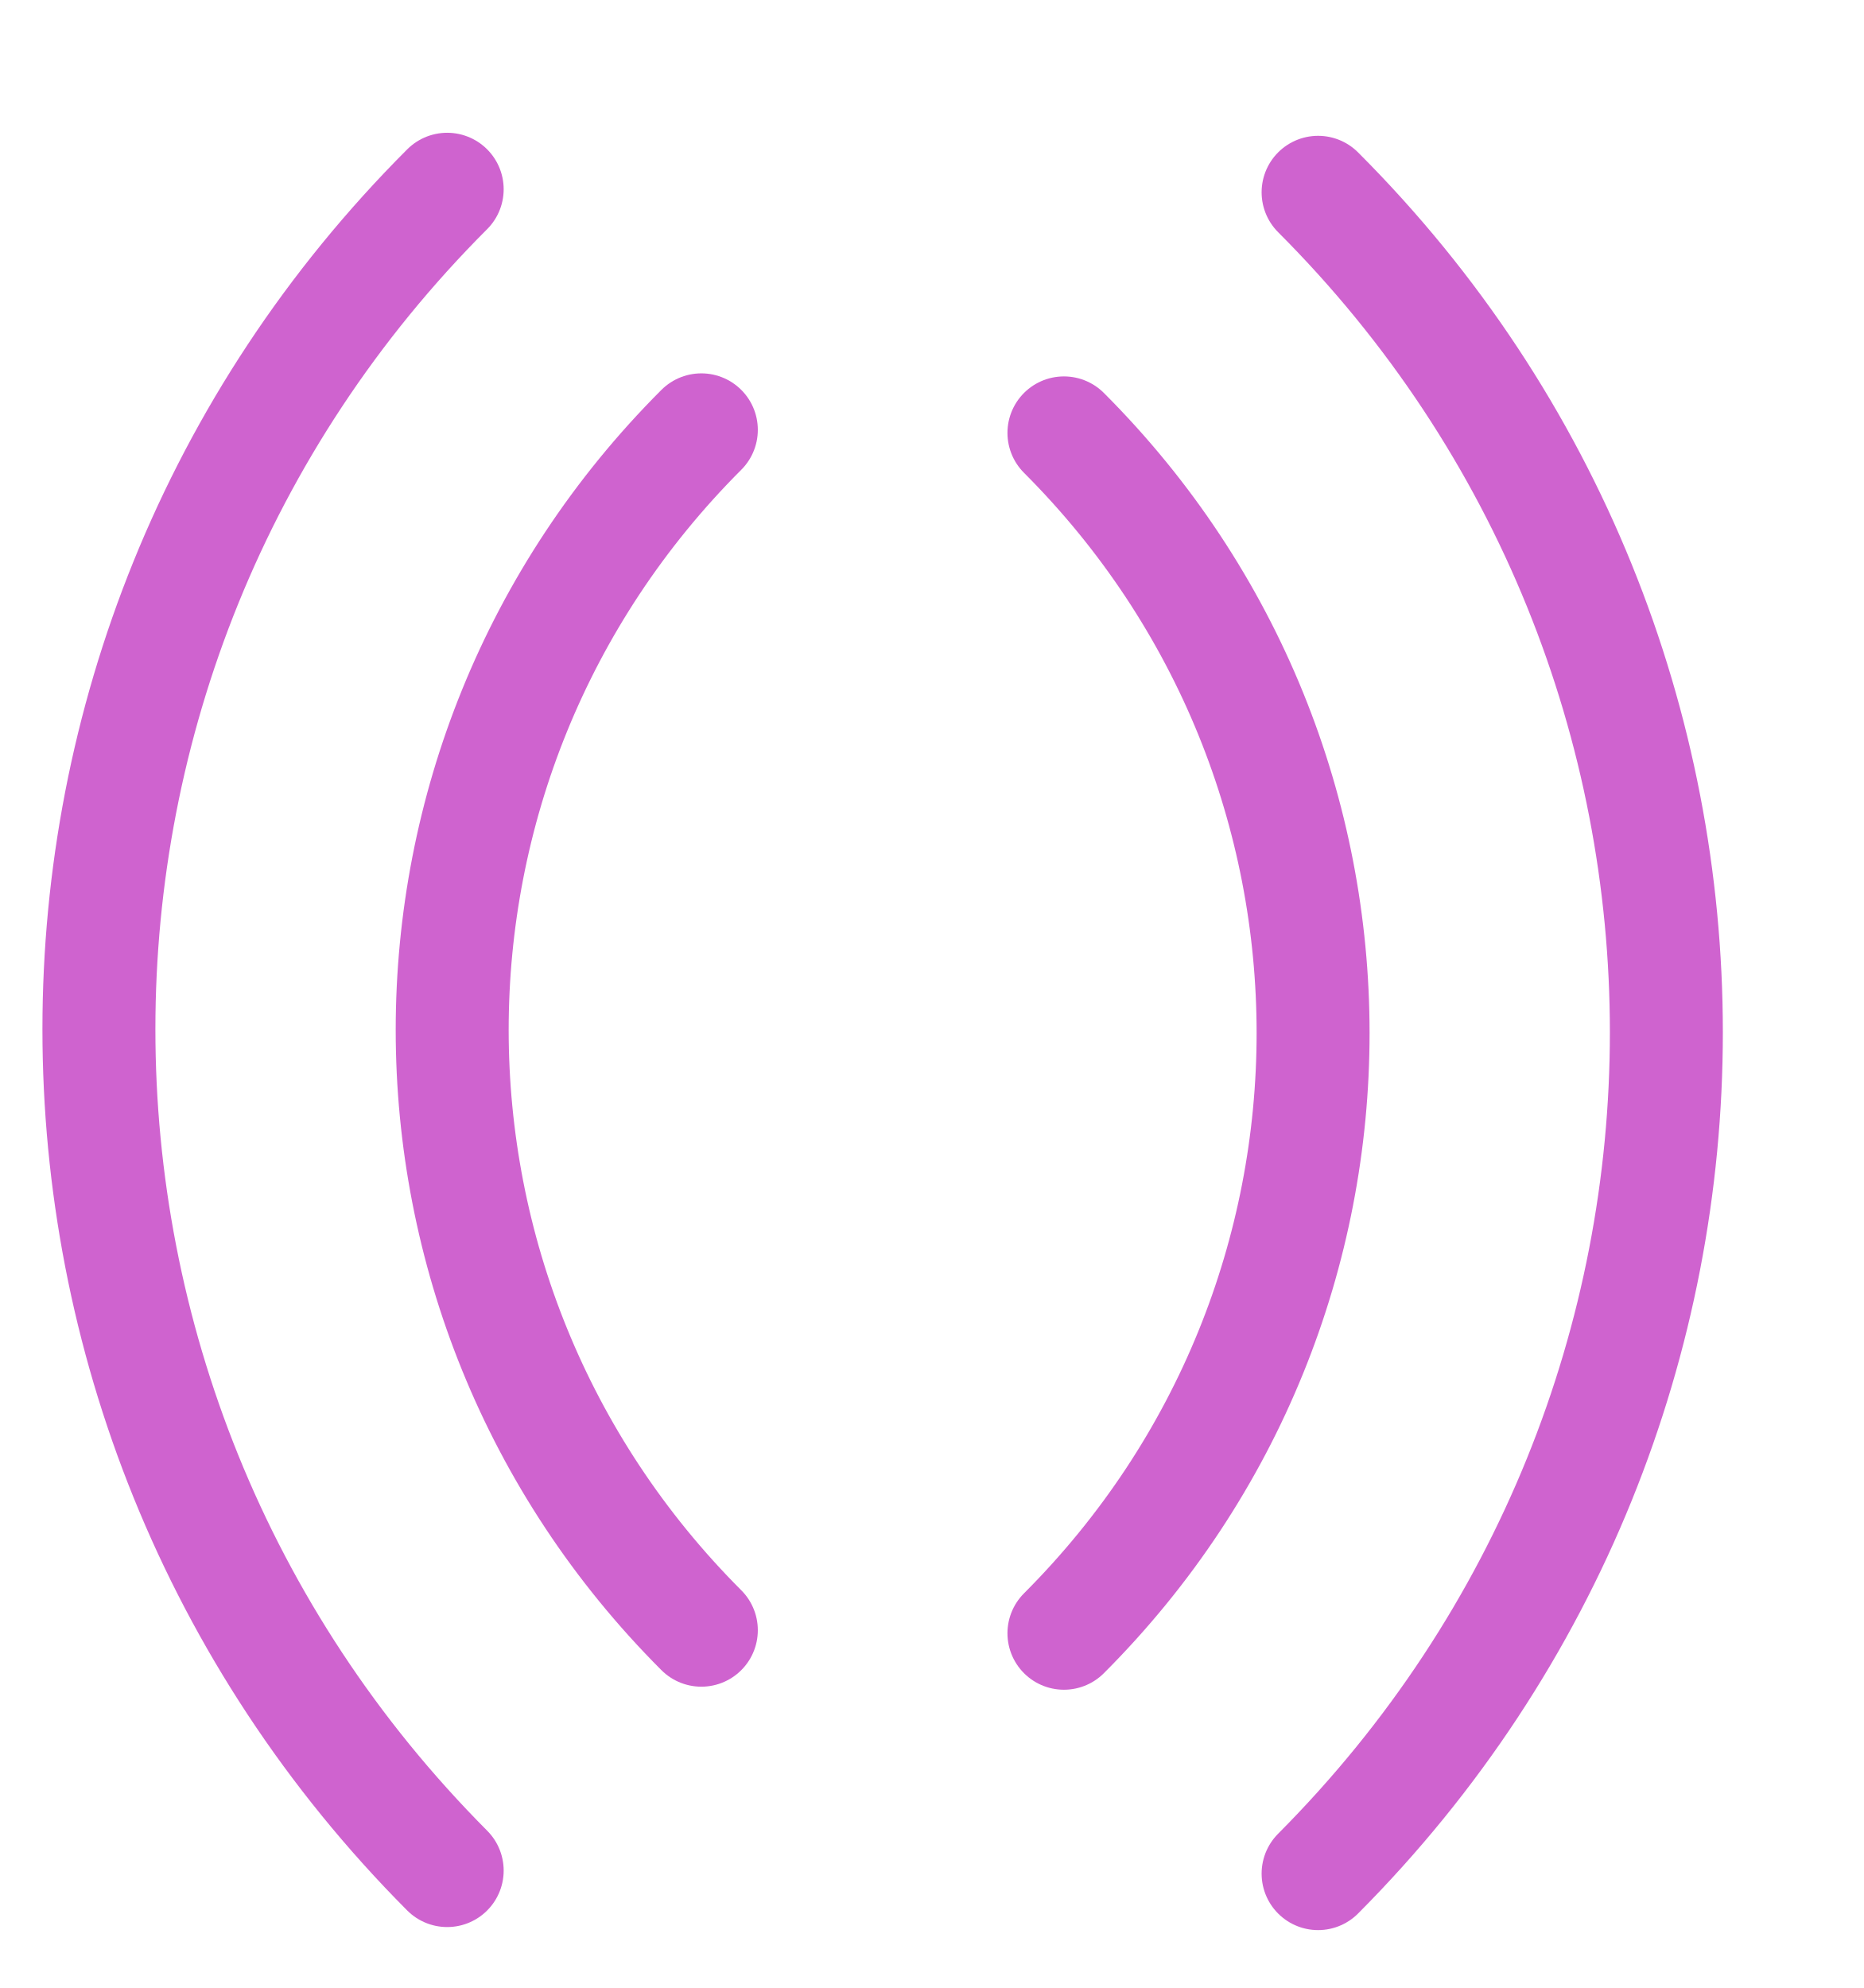
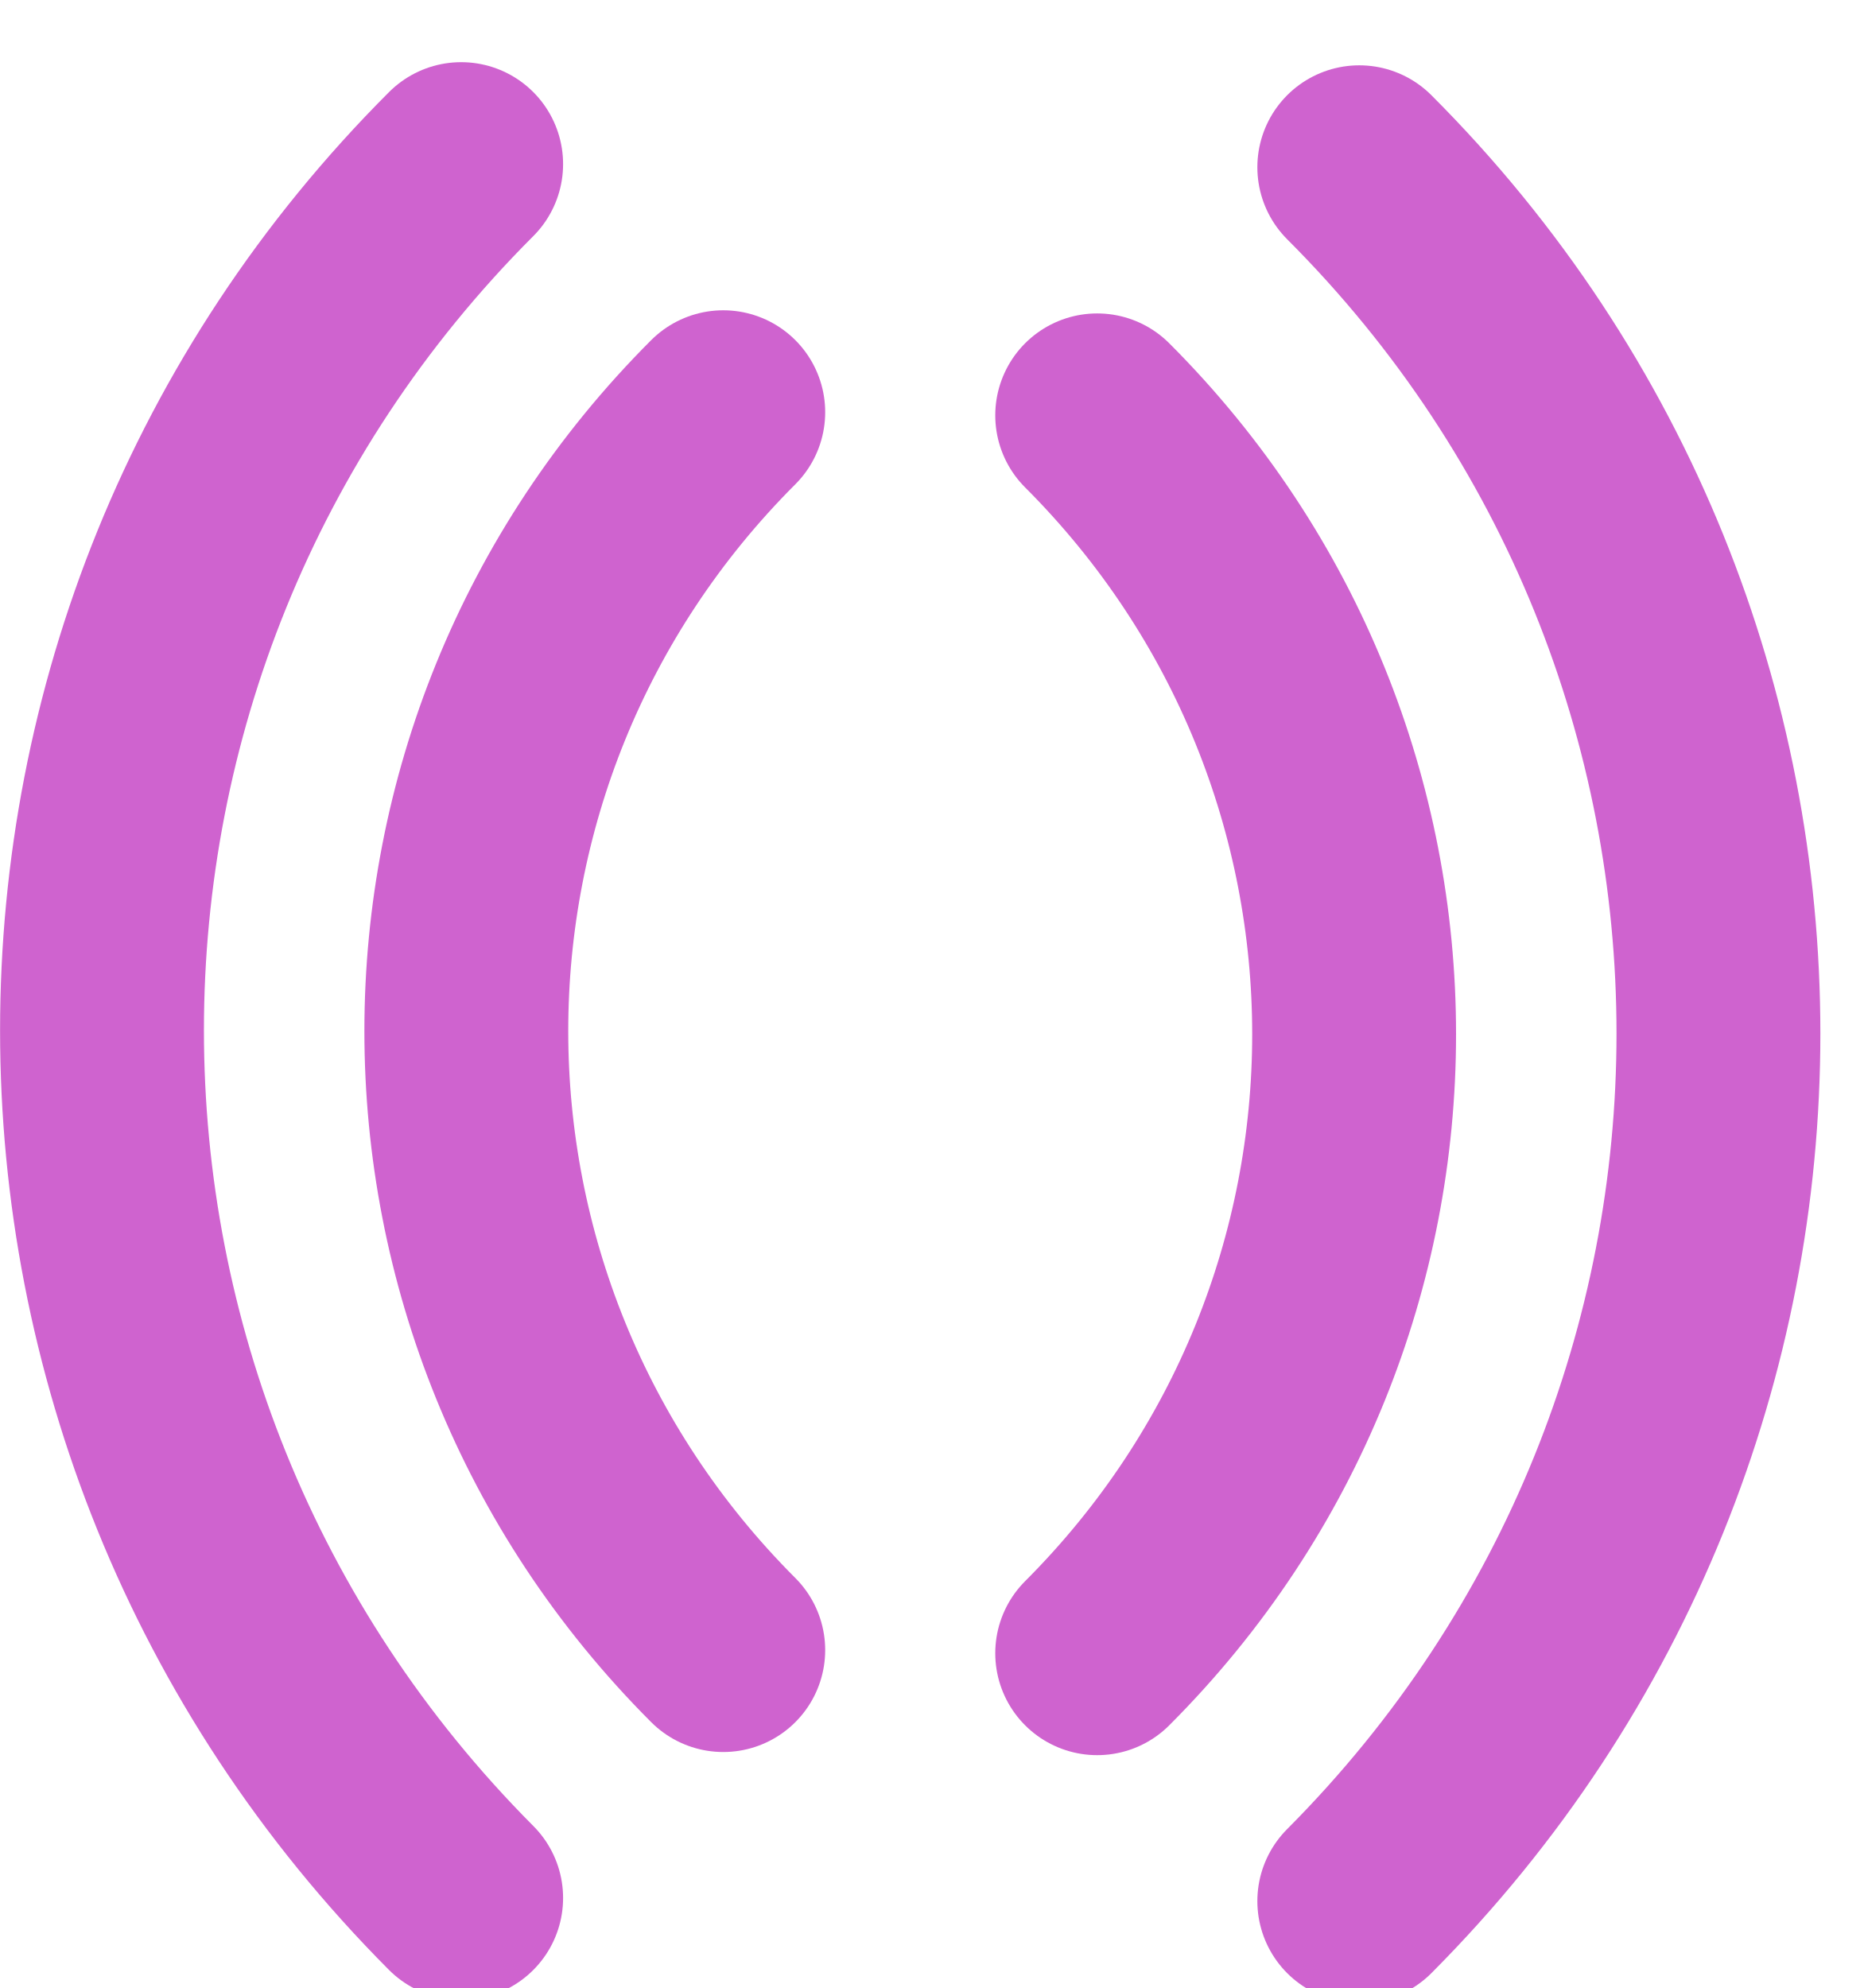
- <svg xmlns="http://www.w3.org/2000/svg" width="15px" height="16px" viewBox="0 0 16.5 16" version="1.1">
+ <svg xmlns="http://www.w3.org/2000/svg" width="15px" height="16px" viewBox="0 0 16 16" version="1.1">
  <defs />
-   <g id="Page-1" stroke="none" stroke-width="1" fill="none" fill-rule="evenodd" stroke-linecap="round" stroke-linejoin="round">
+   <g id="Page-1" stroke="none" stroke-width="1.75" fill="none" fill-rule="evenodd" stroke-linecap="round" stroke-linejoin="round">
    <g id="reverb" stroke="#CF63CF">
      <g transform="translate(-232.1861,-171.6686)">
        <path d="M241.605,174.701c2.941,2.941 2.941,7.685 0,10.627" stroke="#cf63cf" />
        <path d="M243.855,172.571c4.111,4.111 4.111,10.758 0,14.885" stroke="#cf63cf" />
        <path d="M238.395,185.301c-2.941,-2.943 -2.941,-7.686 0,-10.627" data-paper-data="{&quot;index&quot;:null}" stroke="#cf63cf" />
        <path d="M236.145,187.429c-4.111,-4.128 -4.111,-10.774 0,-14.885" data-paper-data="{&quot;index&quot;:null}" stroke="#cf63cf" />
      </g>
    </g>
  </g>
</svg>
